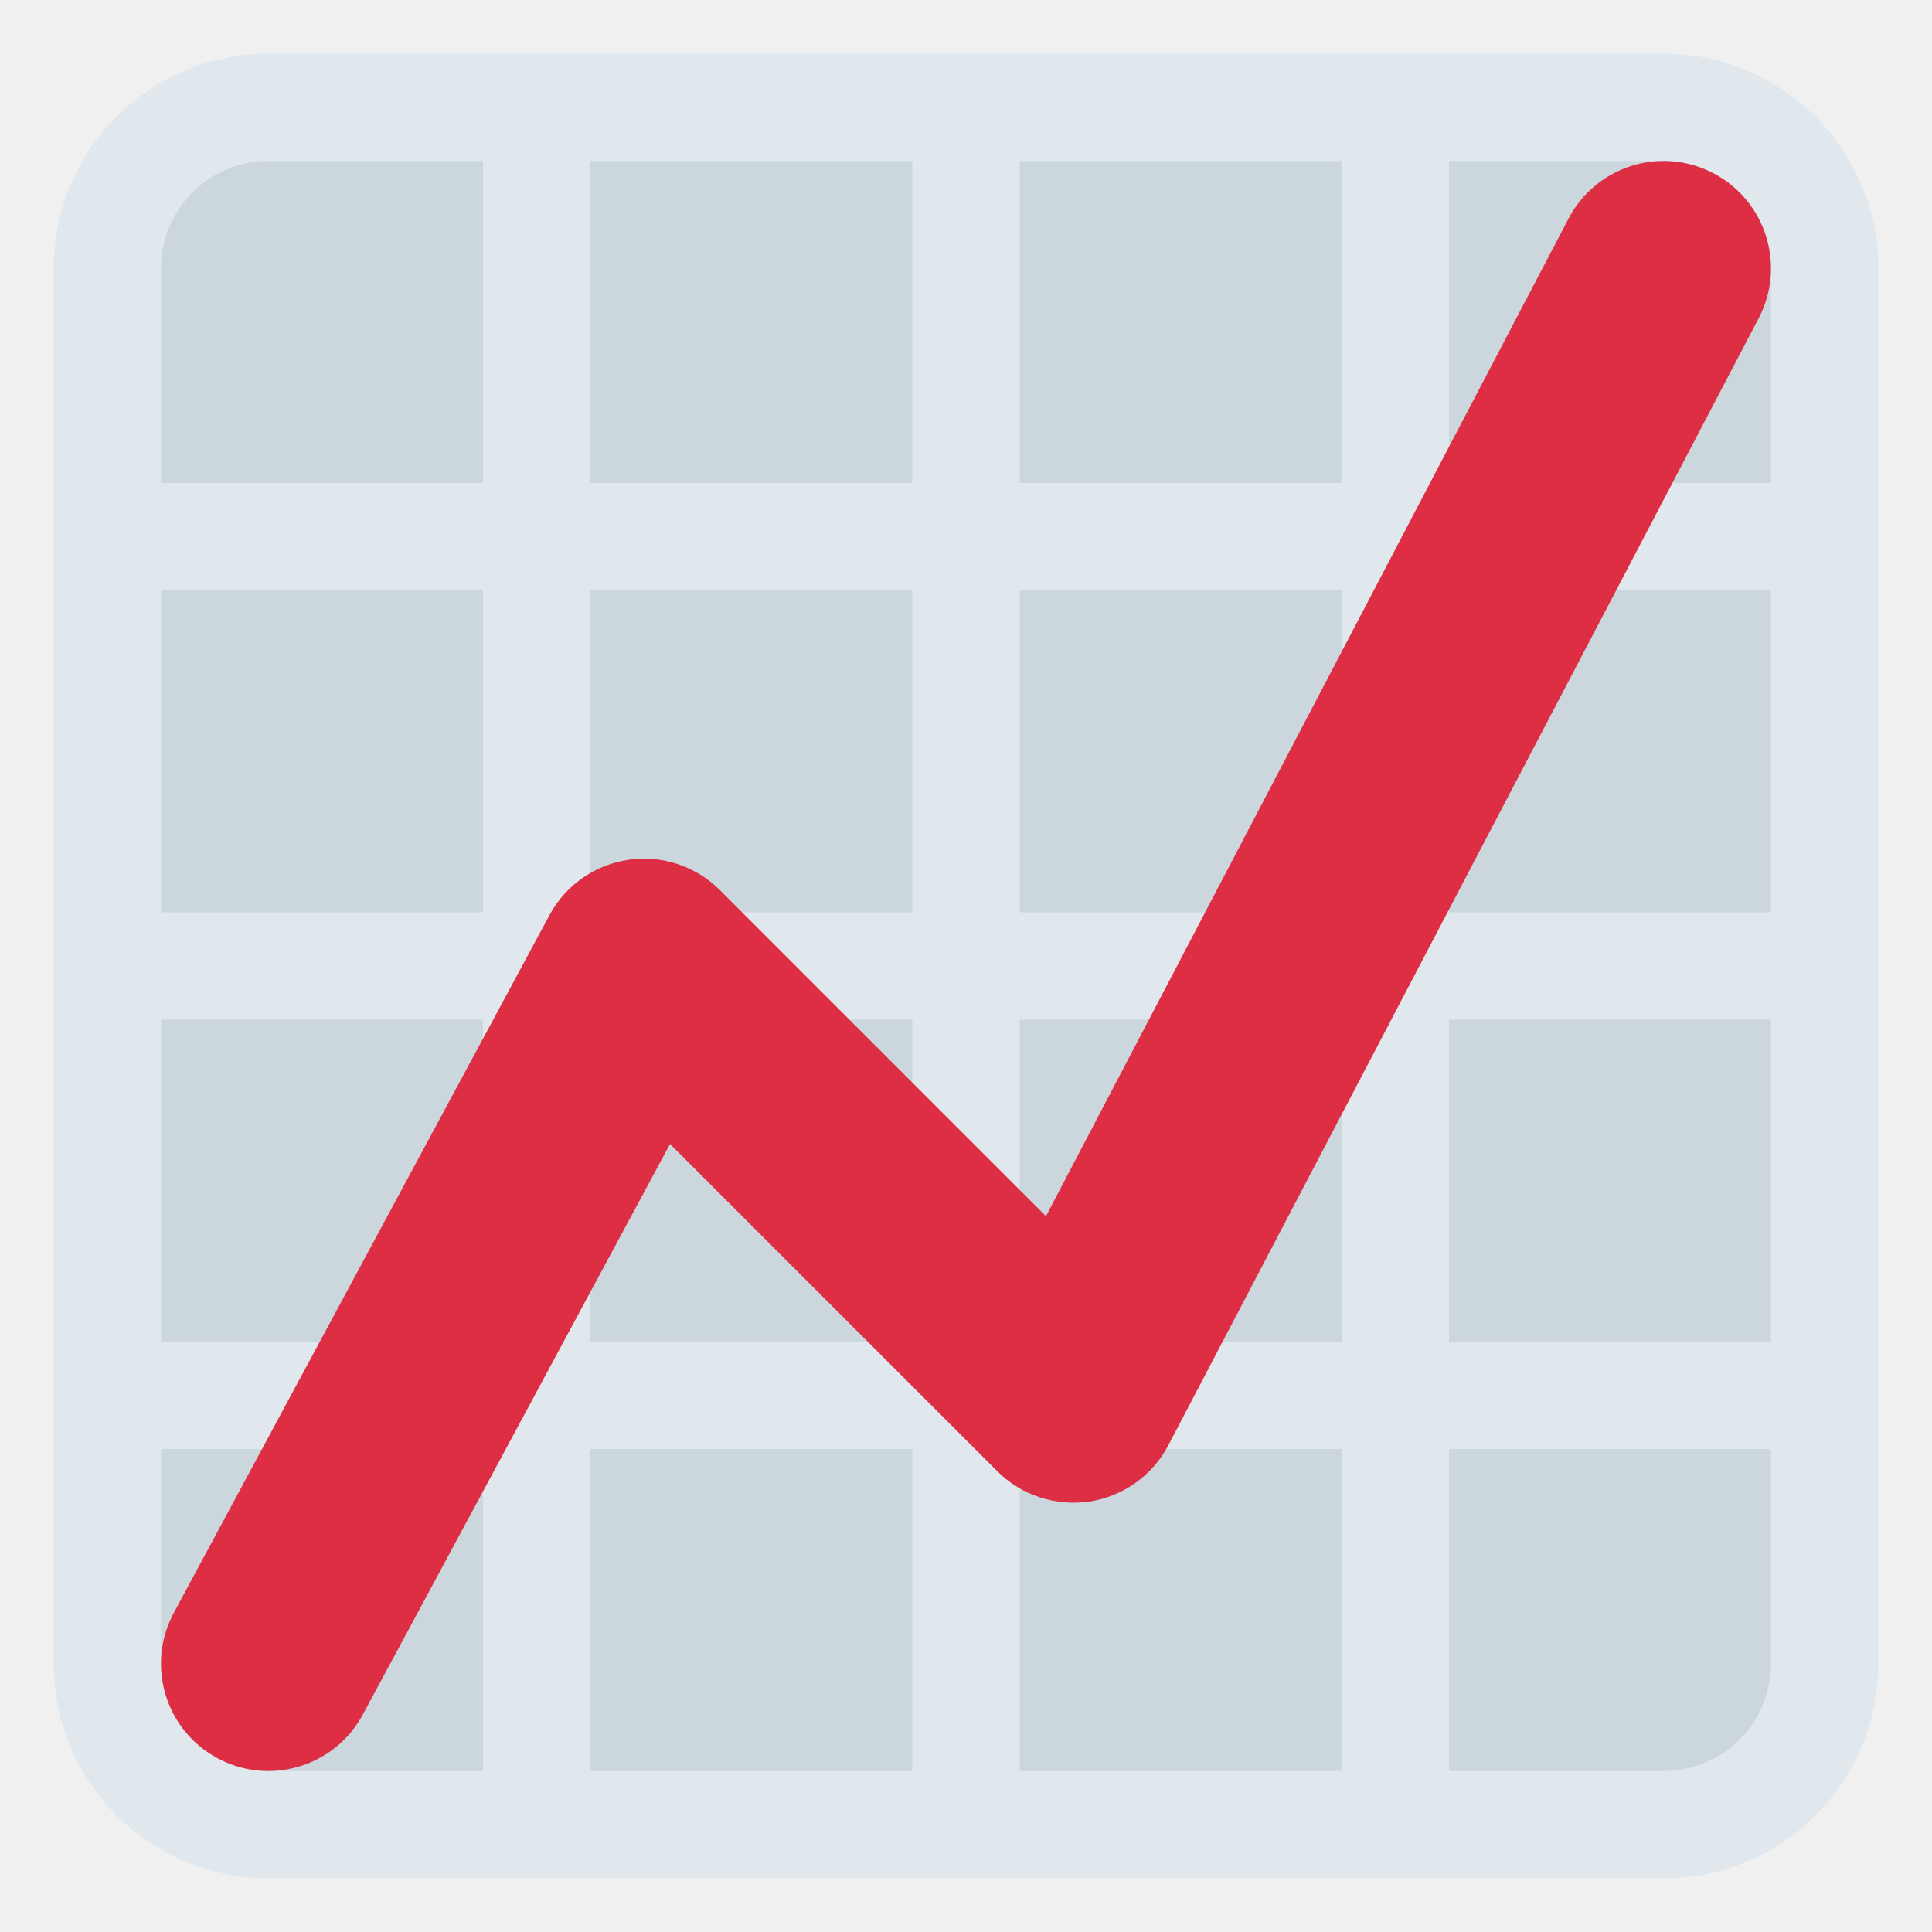
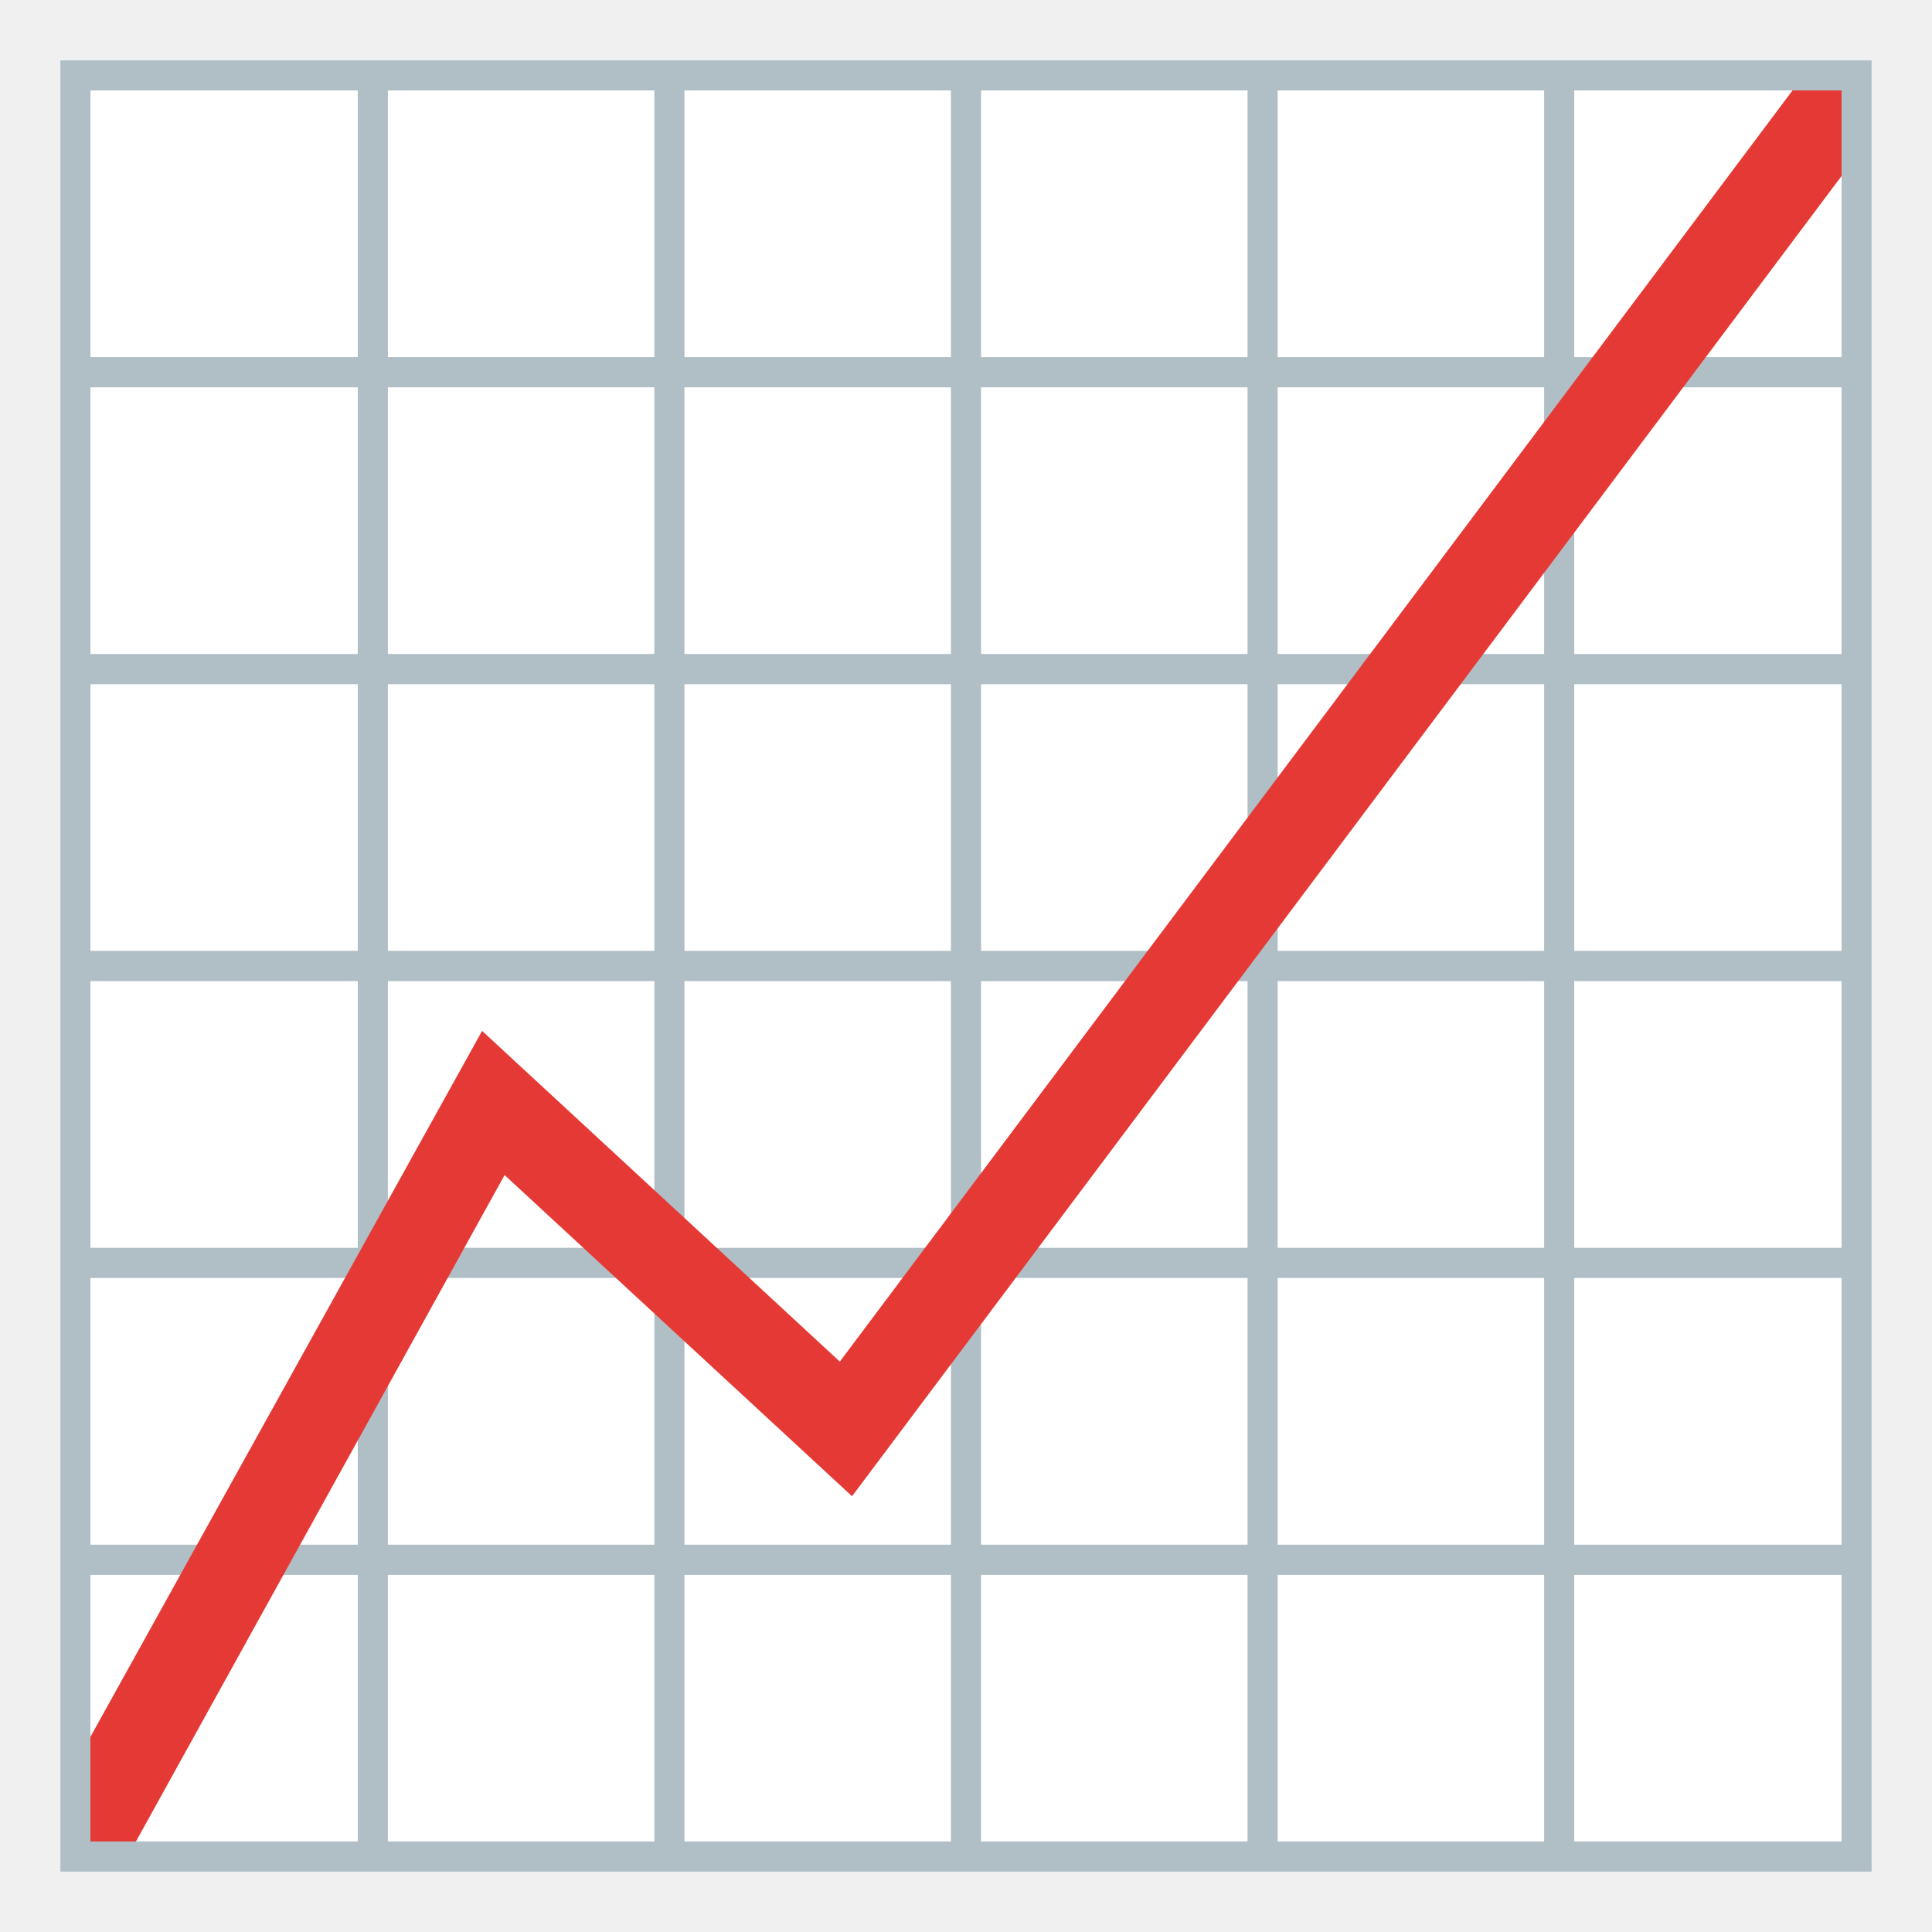
- <svg xmlns="http://www.w3.org/2000/svg" viewBox="0 0 36 36">
-   <path fill="#CCD6DD" d="M31 2H5C3.343 2 2 3.343 2 5v26c0 1.657 1.343 3 3 3h26c1.657 0 3-1.343 3-3V5c0-1.657-1.343-3-3-3z" />
-   <path fill="#E1E8ED" d="M31 1H5C2.791 1 1 2.791 1 5v26c0 2.209 1.791 4 4 4h26c2.209 0 4-1.791 4-4V5c0-2.209-1.791-4-4-4zm0 2c1.103 0 2 .897 2 2v4h-6V3h4zm-4 16h6v6h-6v-6zm0-2v-6h6v6h-6zM25 3v6h-6V3h6zm-6 8h6v6h-6v-6zm0 8h6v6h-6v-6zM17 3v6h-6V3h6zm-6 8h6v6h-6v-6zm0 8h6v6h-6v-6zM3 5c0-1.103.897-2 2-2h4v6H3V5zm0 6h6v6H3v-6zm0 8h6v6H3v-6zm2 14c-1.103 0-2-.897-2-2v-4h6v6H5zm6 0v-6h6v6h-6zm8 0v-6h6v6h-6zm12 0h-4v-6h6v4c0 1.103-.897 2-2 2z" />
-   <path fill="#DD2E44" d="M4.998 33c-.32 0-.645-.076-.946-.239-.973-.523-1.336-1.736-.813-2.709l7-13c.299-.557.845-.939 1.47-1.031.626-.092 1.258.118 1.705.565l6.076 6.076 9.738-18.59c.512-.978 1.721-1.357 2.699-.843.979.512 1.356 1.721.844 2.7l-11 21c-.295.564-.841.953-1.47 1.05-.627.091-1.266-.113-1.716-.563l-6.1-6.099-5.724 10.631C6.4 32.619 5.71 33 4.998 33z" />
+ <svg xmlns="http://www.w3.org/2000/svg" version="1.1" id="chart_increasing" x="0px" y="0px" viewBox="0 0 128 128" style="enable-background:new 0 0 128 128;" xml:space="preserve">
+   <g>
+     <rect x="4" y="4" style="fill:#FFFFFF;" width="120" height="120" />
+   </g>
+   <g>
+     <line style="fill:none;stroke:#B0BEC5;stroke-width:1.993;stroke-miterlimit:10;" x1="24.7" y1="4.2" x2="24.7" y2="123.8" />
+     <line style="fill:none;stroke:#B0BEC5;stroke-width:1.993;stroke-miterlimit:10;" x1="44.35" y1="4.2" x2="44.35" y2="123.8" />
+     <line style="fill:none;stroke:#B0BEC5;stroke-width:1.993;stroke-miterlimit:10;" x1="64" y1="4.2" x2="64" y2="123.8" />
+     <line style="fill:none;stroke:#B0BEC5;stroke-width:1.993;stroke-miterlimit:10;" x1="83.65" y1="4.2" x2="83.65" y2="123.8" />
+     <line style="fill:none;stroke:#B0BEC5;stroke-width:1.993;stroke-miterlimit:10;" x1="103.3" y1="4.2" x2="103.3" y2="123.8" />
+   </g>
+   <g>
+     <line style="fill:none;stroke:#B0BEC5;stroke-width:2;stroke-miterlimit:10;" x1="123.8" y1="24.66" x2="4.15" y2="24.66" />
+     <line style="fill:none;stroke:#B0BEC5;stroke-width:2;stroke-miterlimit:10;" x1="123.81" y1="44.33" x2="4.16" y2="44.33" />
+     <line style="fill:none;stroke:#B0BEC5;stroke-width:2;stroke-miterlimit:10;" x1="123.83" y1="64" x2="4.17" y2="64" />
+     <line style="fill:none;stroke:#B0BEC5;stroke-width:2;stroke-miterlimit:10;" x1="123.84" y1="83.67" x2="4.19" y2="83.67" />
+     <line style="fill:none;stroke:#B0BEC5;stroke-width:2;stroke-miterlimit:10;" x1="123.85" y1="103.34" x2="4.2" y2="103.34" />
+   </g>
+   <g>
+     <polygon style="fill:#E53935;" points="5.1,122.98 5.02,116.82 31.94,68.3 55.64,90.21 119.42,5.11 122.91,5.11 123.05,10.27    56.45,99.13 33.43,77.85 8.45,123.01  " />
+   </g>
+   <g>
+     <path style="fill:#B0BEC5;" d="M122.01,5.99v116.01H5.99V5.99H122.01 M124,4H4v120h120V4L124,4z" />
+   </g>
</svg>
